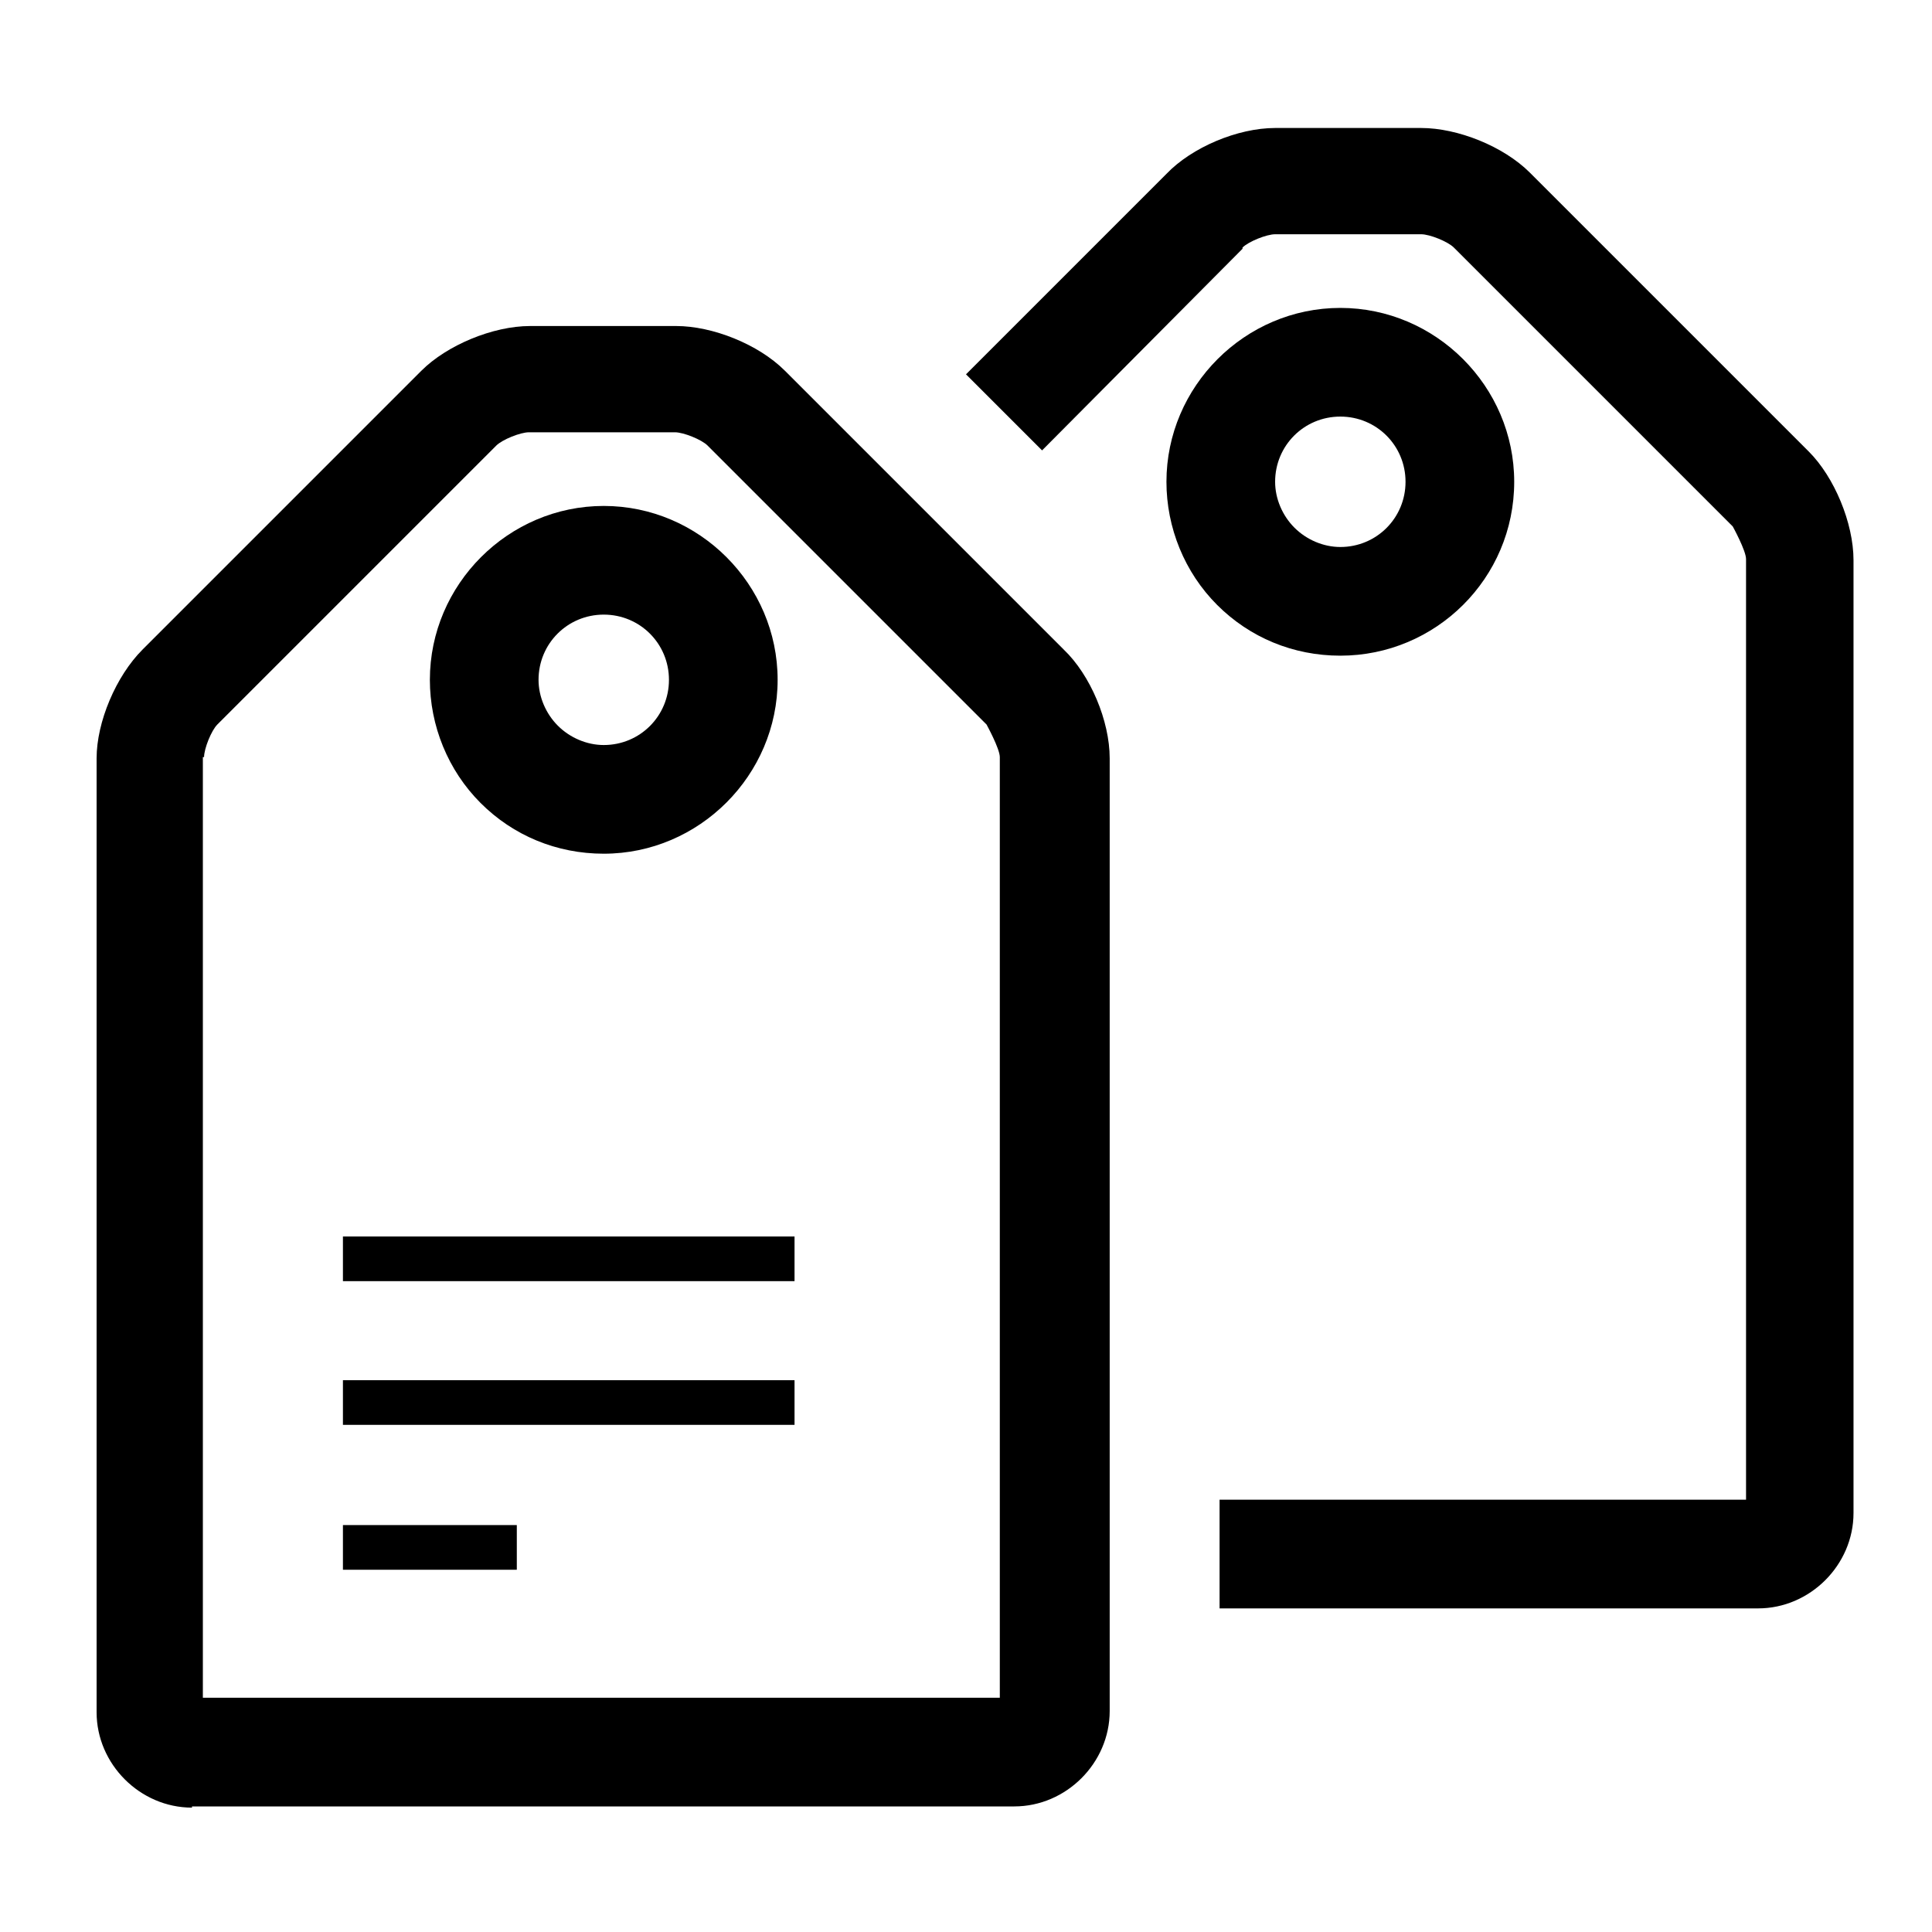
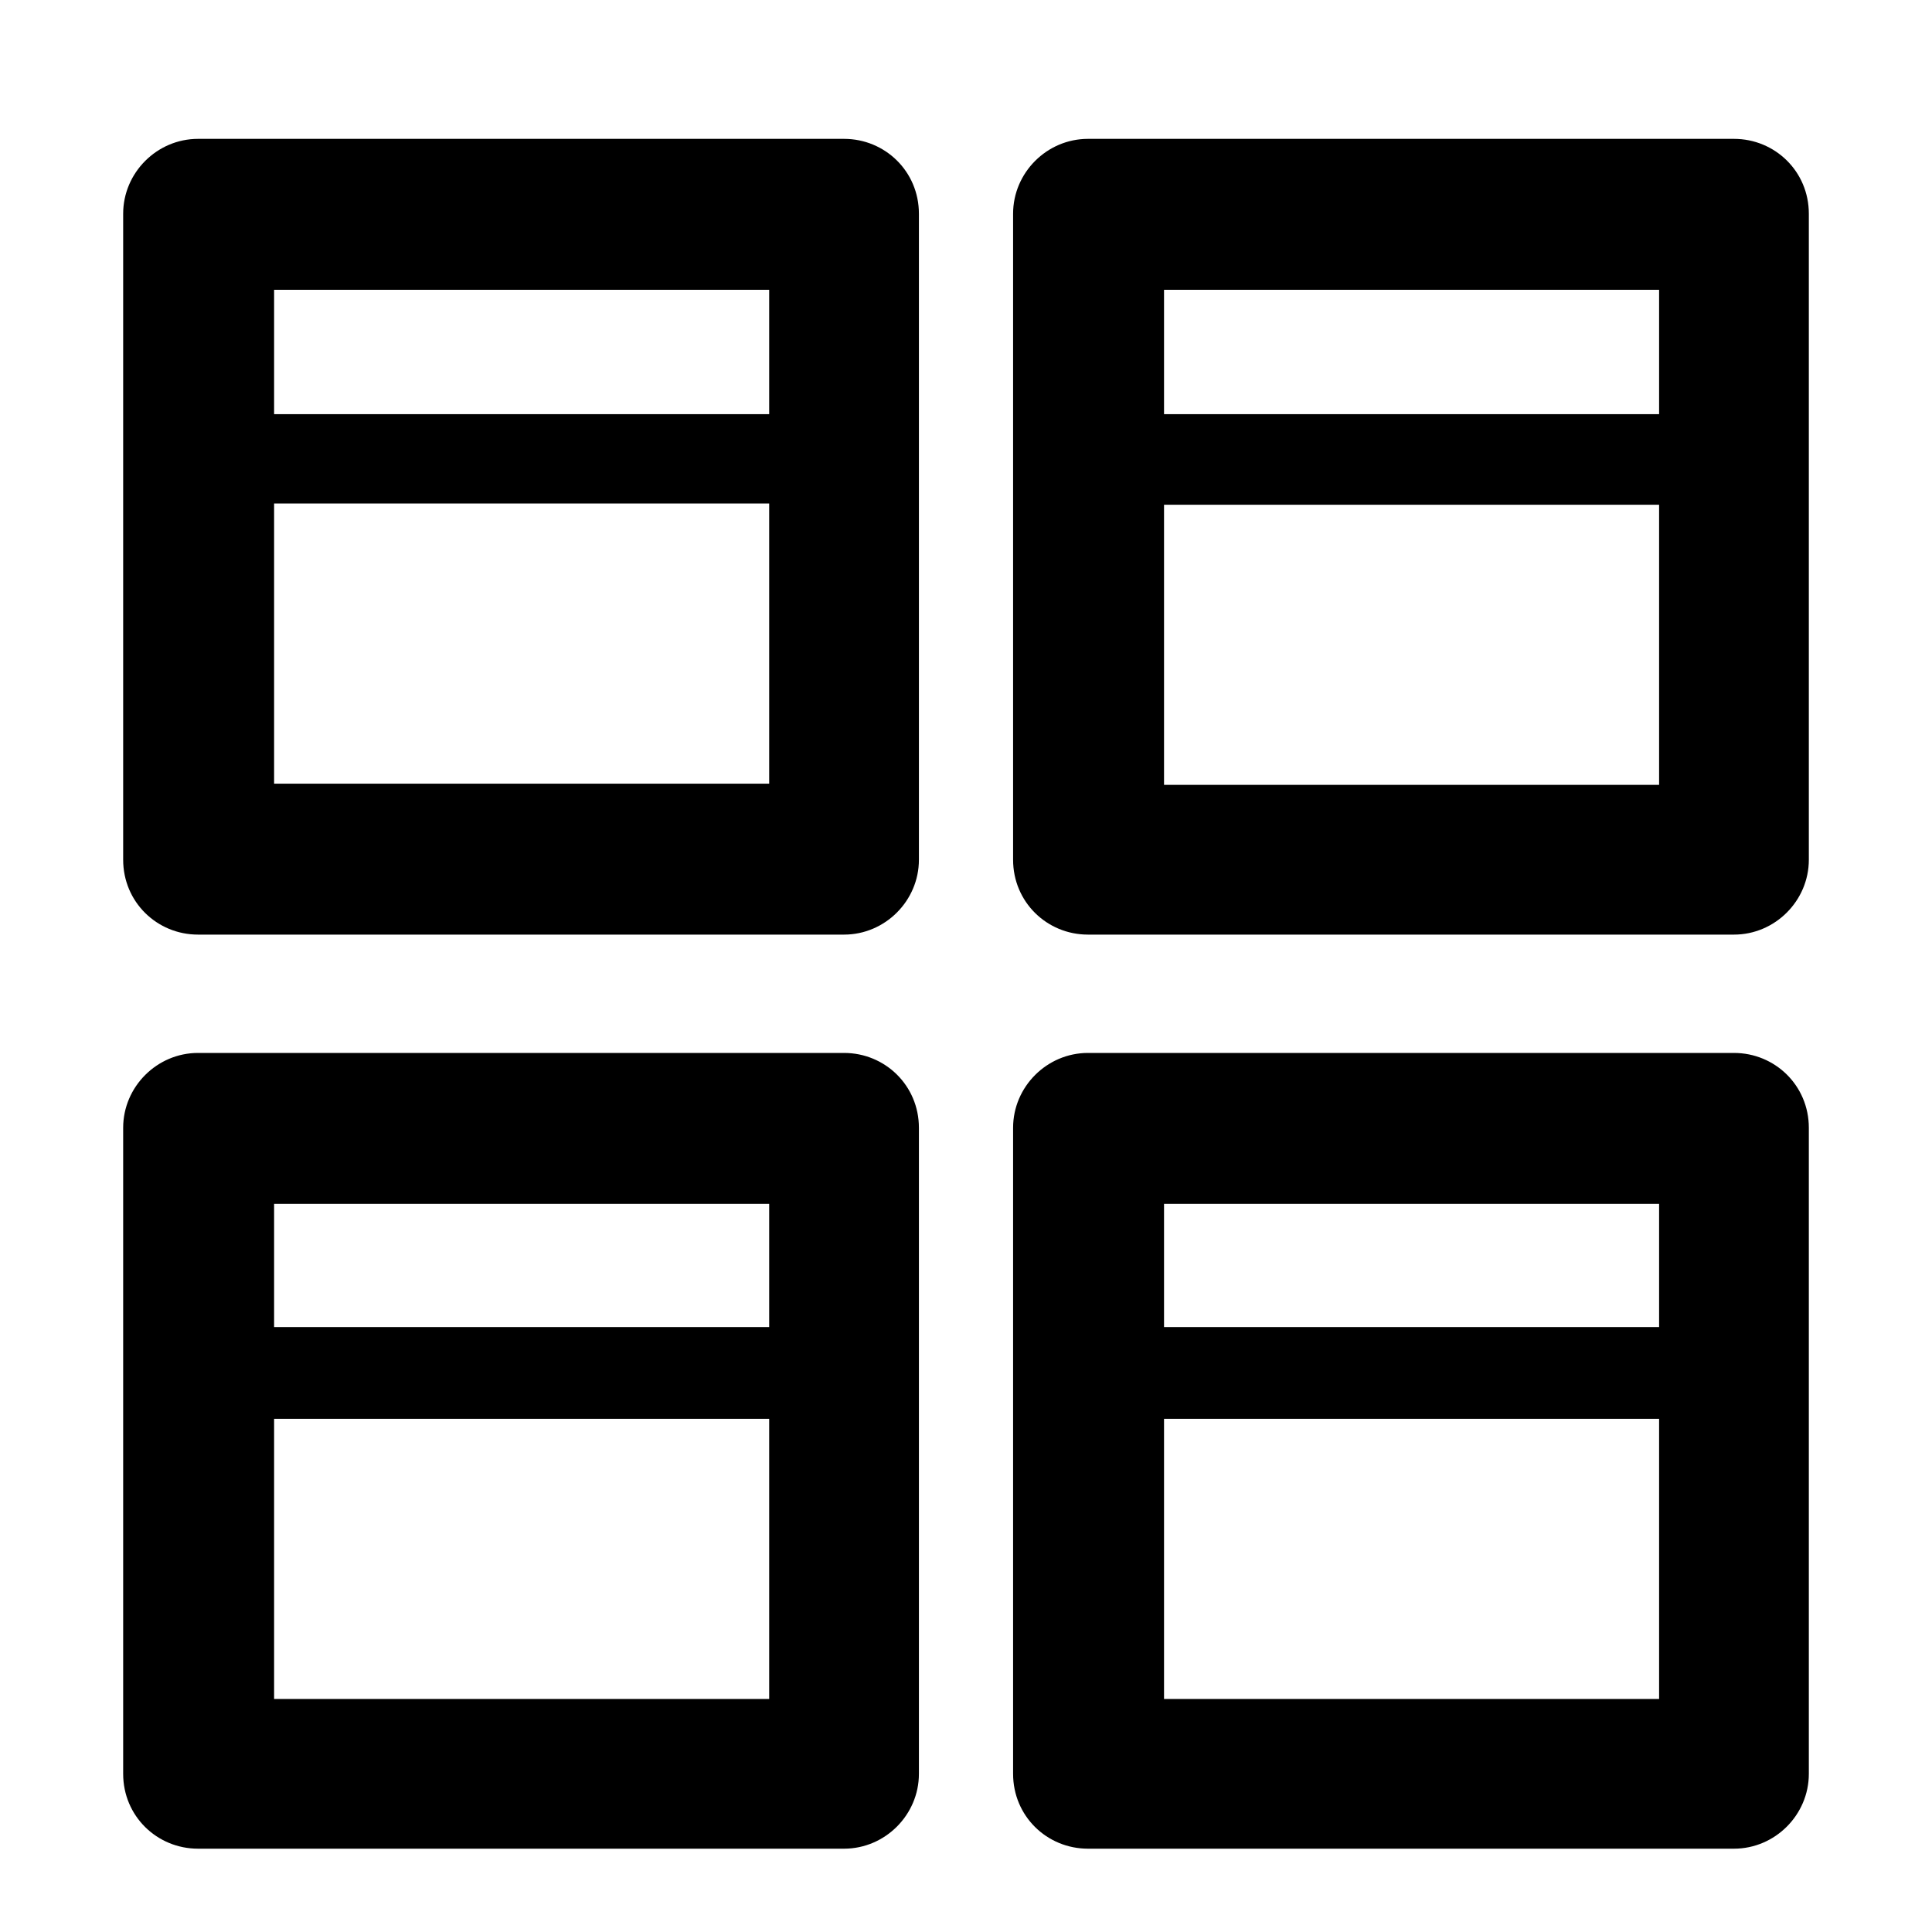
<svg xmlns="http://www.w3.org/2000/svg" id="icon-kausal-categories" viewBox="0 0 16 16">
-   <path d="m10.29,2.05c.05-.05.2-.11.27-.11h1.21c.07,0,.22.06.27.11l2.31,2.31s.11.2.11.27v7.79h-4.36v.9h4.46c.43,0,.79-.36.79-.79v-7.89c0-.31-.16-.69-.37-.9l-2.31-2.31c-.22-.22-.6-.37-.9-.37h-1.21c-.31,0-.69.16-.9.38l-1.66,1.66.63.63,1.66-1.67Z" />
-   <path d="m1.59,14.96h6.81c.43,0,.79-.36.79-.79v-7.89c0-.31-.16-.69-.38-.9l-2.31-2.31c-.22-.22-.6-.37-.9-.37h-1.21c-.31,0-.69.16-.9.37l-2.31,2.31c-.22.22-.38.6-.38.9v7.9c0,.43.36.79.79.79h0Zm.1-8.69c0-.07.06-.22.11-.27l2.31-2.31c.05-.05.2-.11.27-.11h1.21c.07,0,.22.06.27.11l2.31,2.31s.11.2.11.27v7.79s-6.6,0-6.6,0v-7.79Z" />
-   <path d="m5,7.07c.79,0,1.44-.65,1.44-1.44s-.65-1.44-1.44-1.44-1.44.65-1.44,1.44c0,.38.15.75.42,1.02.27.27.63.42,1.02.42Zm0-1.98c.3,0,.54.24.54.54s-.24.54-.54.54c-.14,0-.28-.06-.38-.16-.1-.1-.16-.24-.16-.38,0-.3.24-.54.54-.54h0Z" />
-   <path d="m12.54,3.99c0-.79-.65-1.44-1.44-1.44s-1.44.65-1.44,1.44c0,.38.15.75.42,1.02.27.27.63.42,1.02.42.79,0,1.44-.64,1.44-1.44Zm-1.98,0c0-.3.24-.54.54-.54s.54.24.54.54-.24.54-.54.54c-.14,0-.28-.06-.38-.16-.1-.1-.16-.24-.16-.38h0Z" />
-   <path d="m2.84,12.63h1.44v.37h-1.44v-.37Z" />
-   <path d="m2.84,10.24h3.74v.37h-3.74v-.37Z" />
-   <path d="m2.84,11.43h3.74v.37h-3.74v-.37Z" />
+   <path d="m6.99,1.15H1.64c-.34,0-.62.28-.62.62v5.35c0,.35.28.62.62.62h5.35c.34,0,.62-.28.62-.62V1.77c0-.35-.28-.62-.62-.62Zm-.62,1.25v1.03H2.27v-1.03h4.1ZM2.27,6.49v-2.32h4.1v2.32H2.27Z" />
+   <path d="m14.36,1.15h-5.35c-.34,0-.62.28-.62.62v5.35c0,.35.28.62.62.62h5.35c.34,0,.62-.28.62-.62V1.77c0-.35-.28-.62-.62-.62Zm-.62,1.25v1.03h-4.1v-1.03h4.1Zm-4.1,4.1v-2.32h4.1v2.32h-4.1Z" />
+   <path d="m6.99,8.72H1.64c-.34,0-.62.28-.62.62v5.35c0,.35.28.62.62.62h5.35c.34,0,.62-.28.62-.62v-5.35c0-.35-.28-.62-.62-.62Zm-.62,1.25v1.02H2.27v-1.02h4.1Zm-4.1,4.1v-2.32h4.1v2.32H2.27Z" />
+   <path d="m14.36,8.72h-5.35c-.34,0-.62.28-.62.62v5.35c0,.35.28.62.62.62h5.35c.34,0,.62-.28.62-.62v-5.35c0-.35-.28-.62-.62-.62Zm-.62,1.25v1.02h-4.1v-1.02h4.1Zm-4.1,4.1v-2.32h4.1v2.32h-4.1Z" />
</svg>
